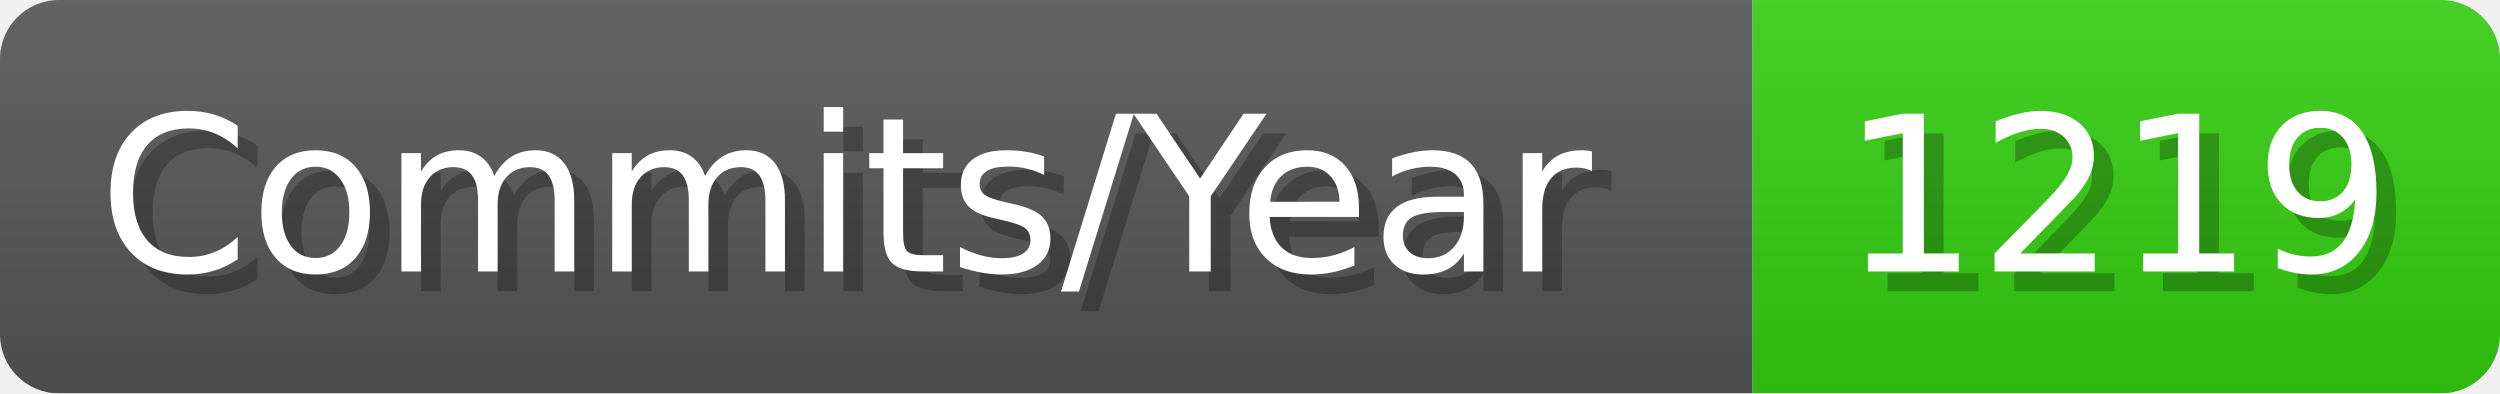
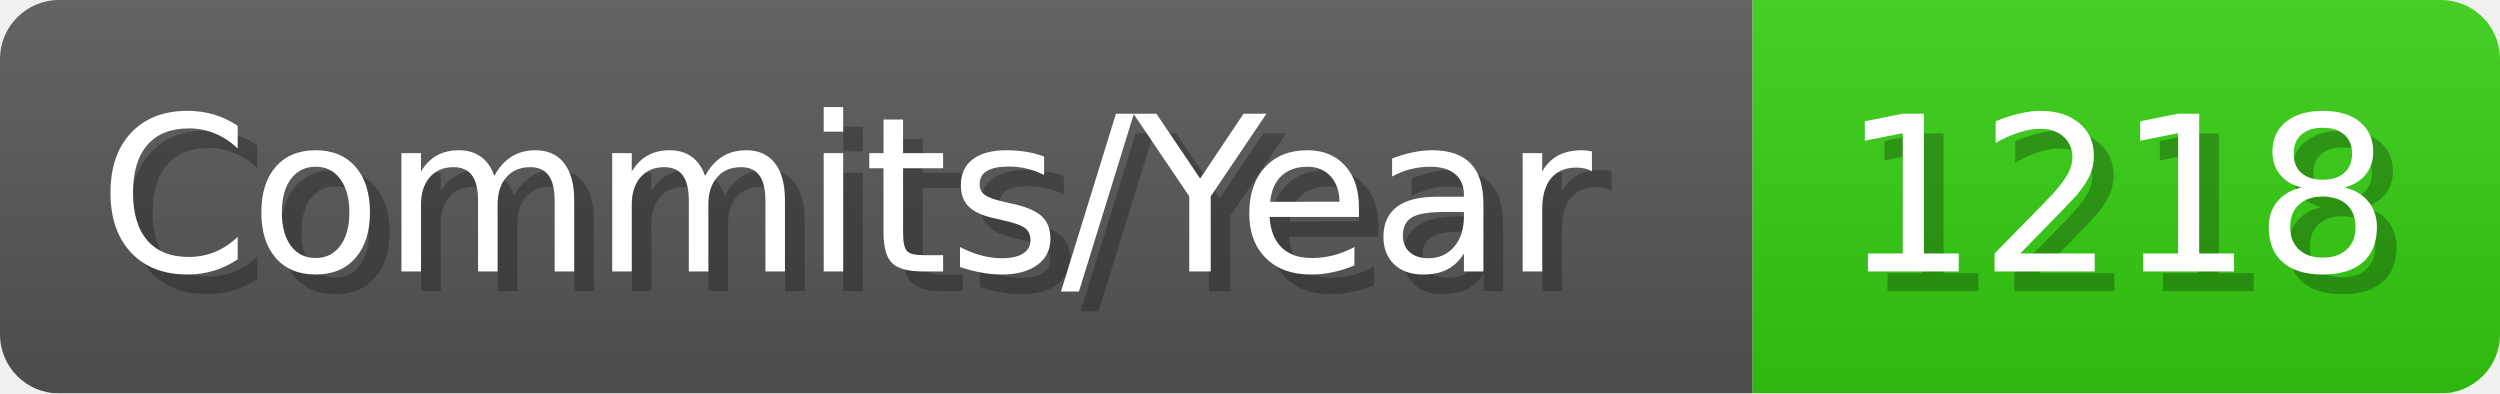
- <svg xmlns="http://www.w3.org/2000/svg" width="127.1" height="20" viewBox="0 0 1271 200" role="img" aria-label="Commits/Year: 1219">
+ <svg xmlns="http://www.w3.org/2000/svg" width="127.1" height="20" viewBox="0 0 1271 200" role="img" aria-label="Commits/Year: 1218">
  <linearGradient id="aUPdi" x2="0" y2="100%">
    <stop offset="0" stop-opacity=".1" stop-color="#EEE" />
    <stop offset="1" stop-opacity=".1" />
  </linearGradient>
  <mask id="WfAiQ">
    <rect width="1271" height="200" rx="30" fill="#FFF" />
  </mask>
  <g mask="url(#WfAiQ)">
    <rect width="891" height="200" fill="#555" />
    <rect width="380" height="200" fill="#3C1" x="891" />
    <rect width="1271" height="200" fill="url(#aUPdi)" />
  </g>
  <g aria-hidden="true" fill="#fff" text-anchor="start" font-family="Verdana,DejaVu Sans,sans-serif" font-size="110">
    <text x="60" y="148" textLength="791" fill="#000" opacity="0.25">Commits/Year</text>
    <text x="50" y="138" textLength="791">Commits/Year</text>
-     <text x="946" y="148" textLength="280" fill="#000" opacity="0.25">1219</text>
-     <text x="936" y="138" textLength="280">1219</text>
+     <text x="946" y="148" textLength="280" fill="#000" opacity="0.25">1218</text>
+     <text x="936" y="138" textLength="280">1218</text>
  </g>
</svg>
